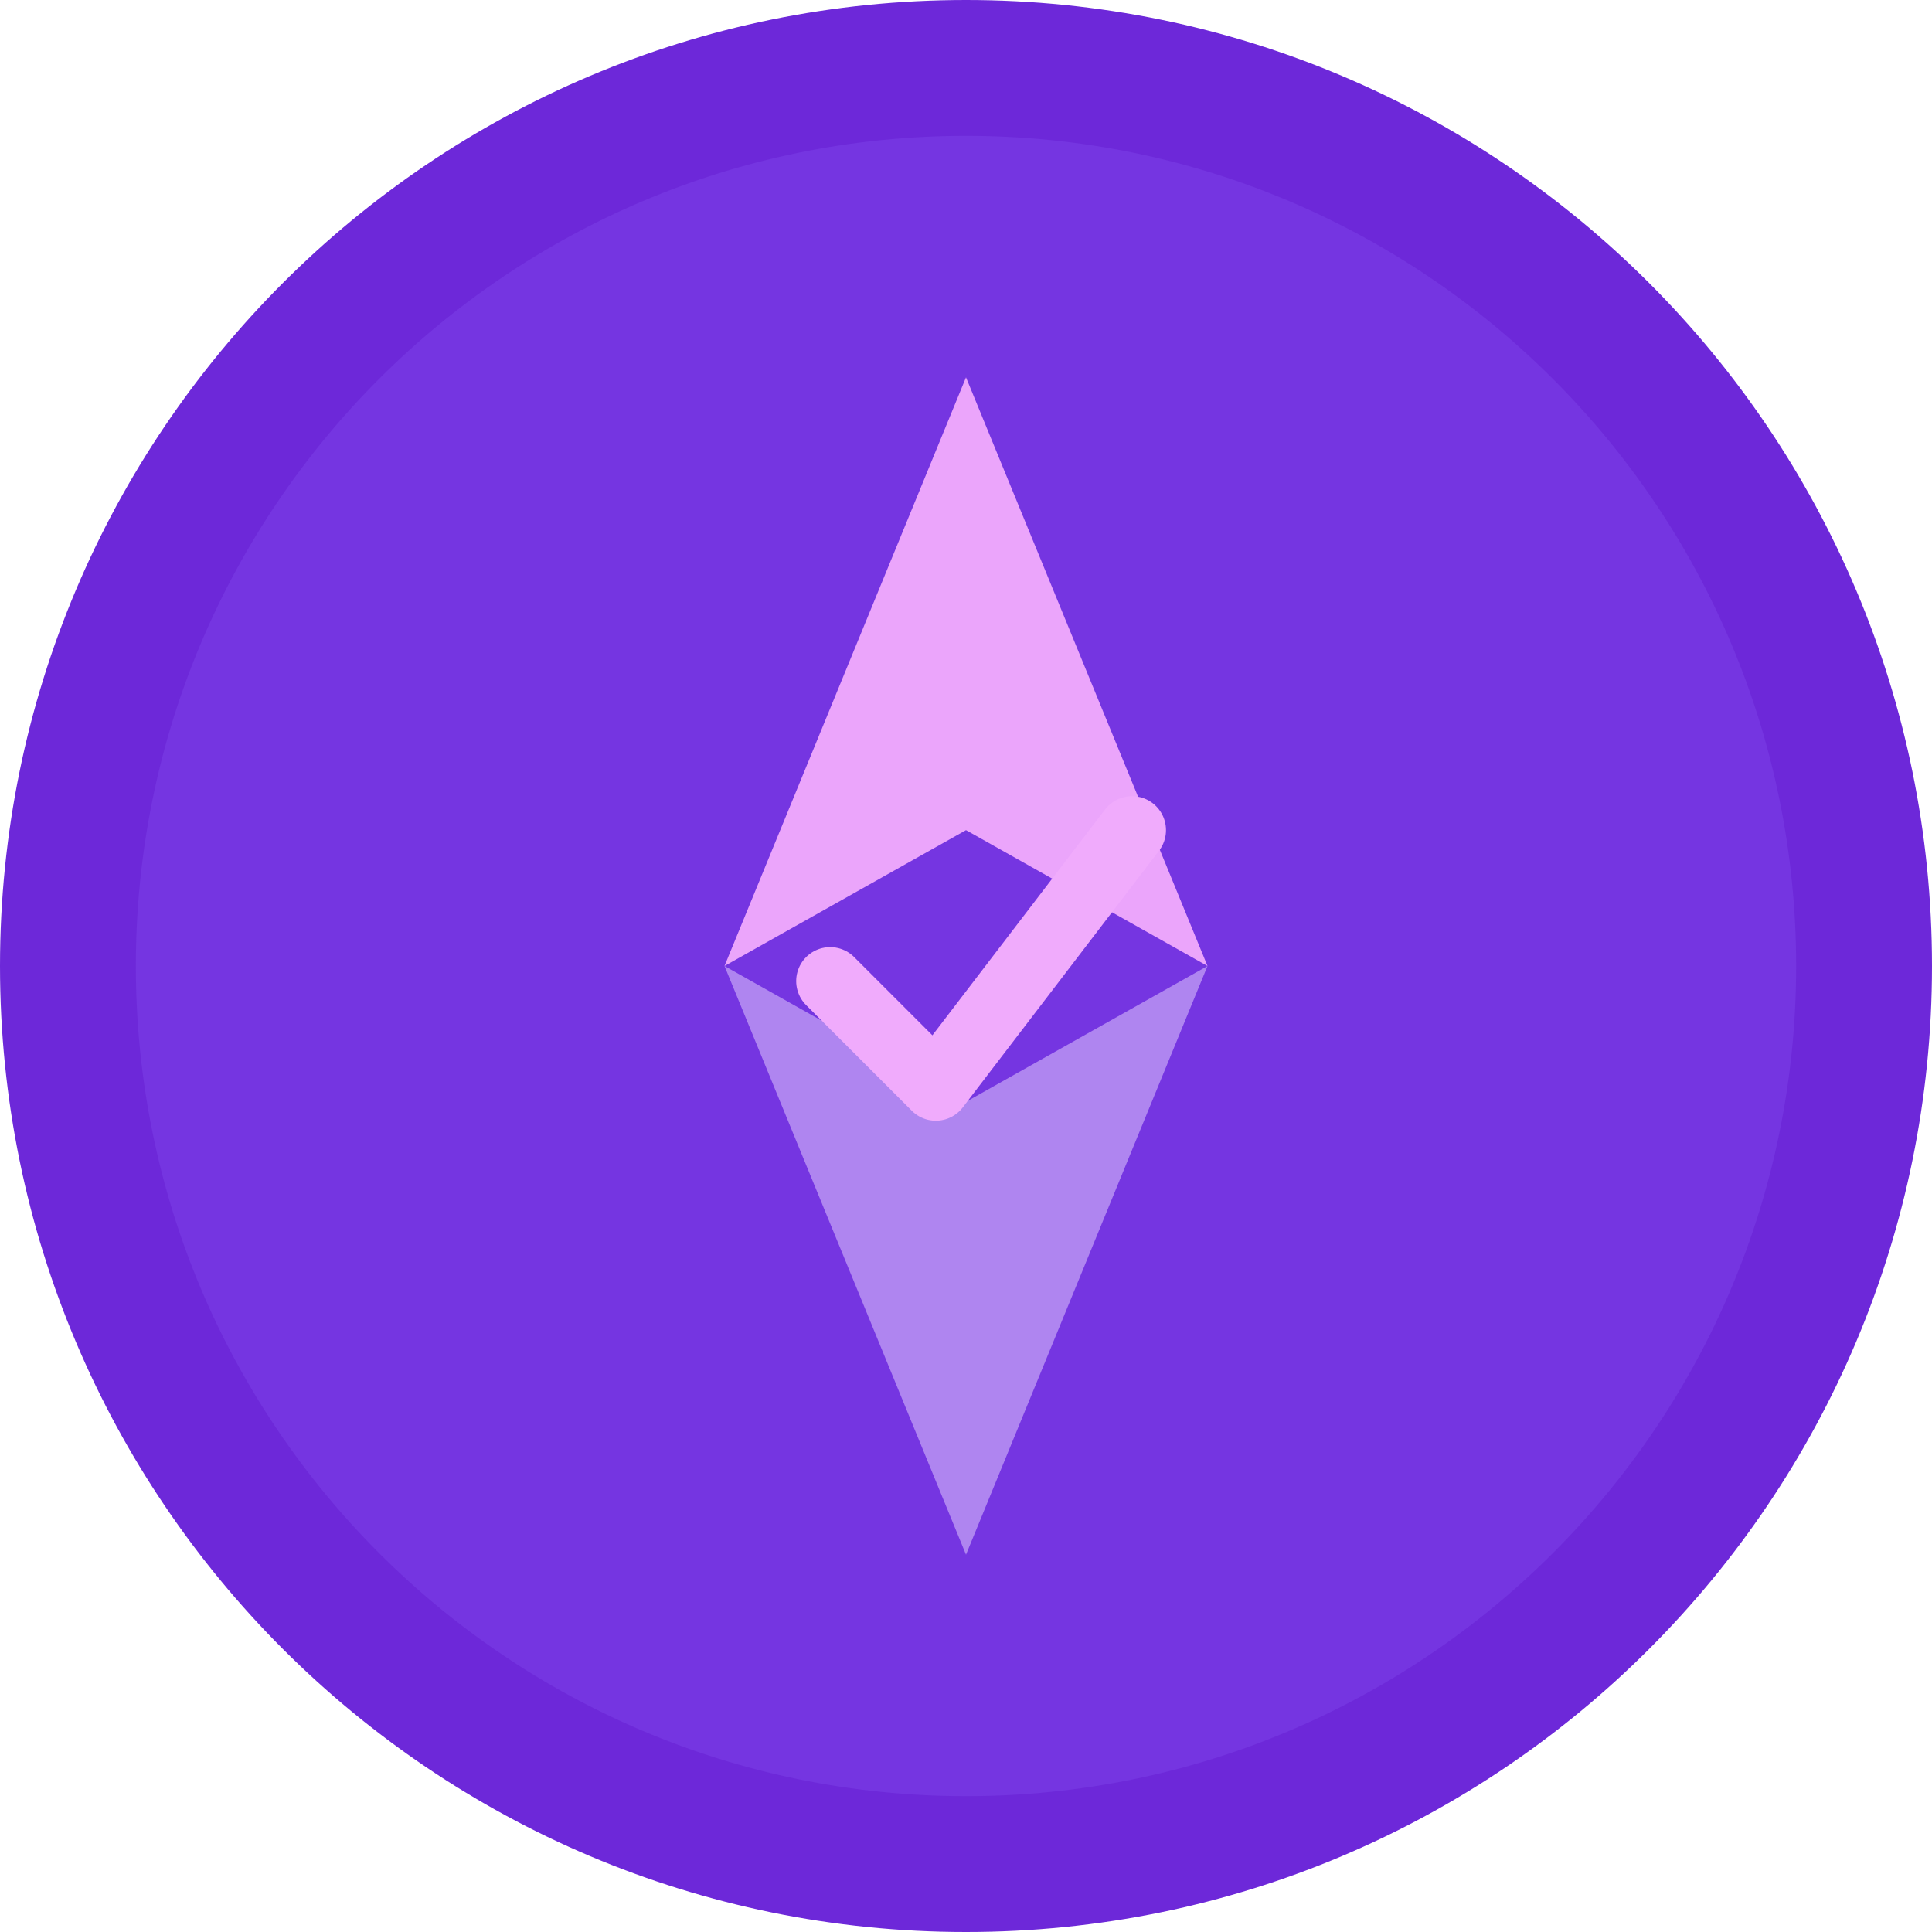
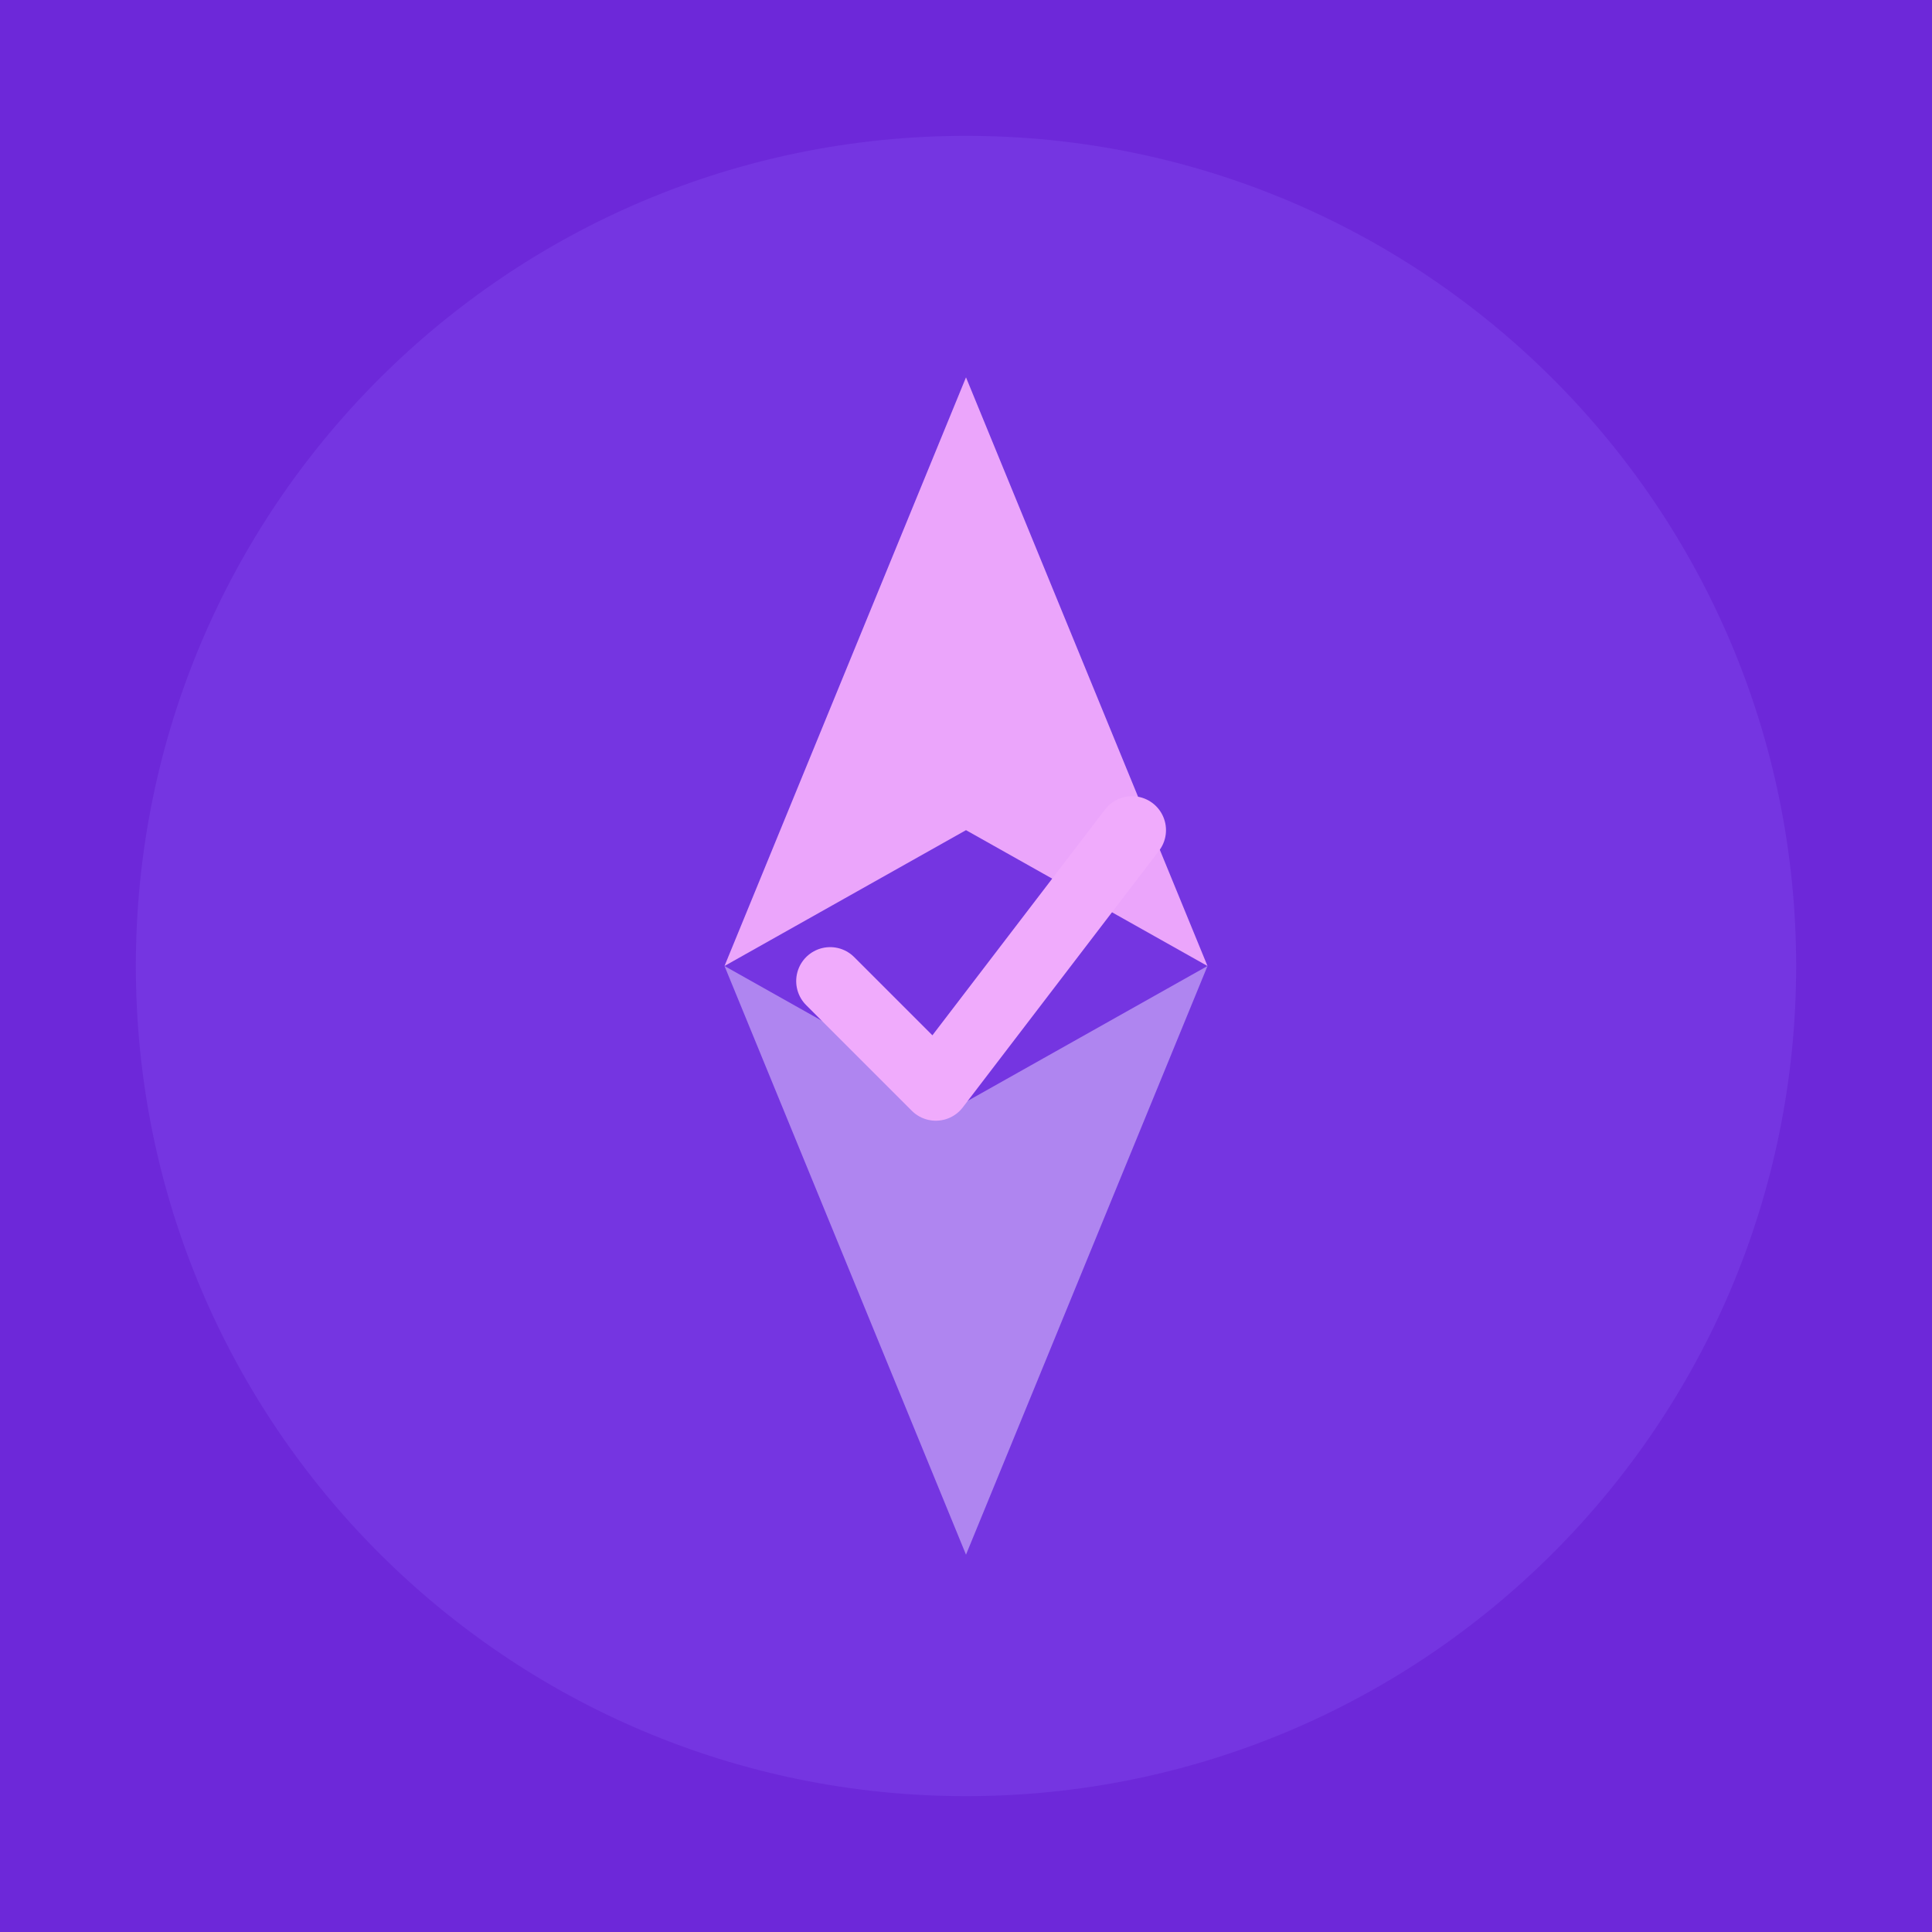
<svg xmlns="http://www.w3.org/2000/svg" viewBox="0 0 512 512" fill="none">
-   <circle cx="256" cy="256" r="256" fill="#6d28d9" />
+   <rect width="512" height="512" fill="#6d28d9" />
  <circle cx="256" cy="256" r="220" fill="#8b5cf6" opacity="0.25" />
  <path d="M256 100 L320 256 L256 220 L192 256 Z" fill="#f0abfc" opacity="0.95" />
  <path d="M256 412 L320 256 L256 292 L192 256 Z" fill="#e9d5ff" opacity="0.5" />
  <path d="M220 260 L248 288 L300 220" stroke="#f0abfc" stroke-width="18" stroke-linecap="round" stroke-linejoin="round" fill="none" />
</svg>
